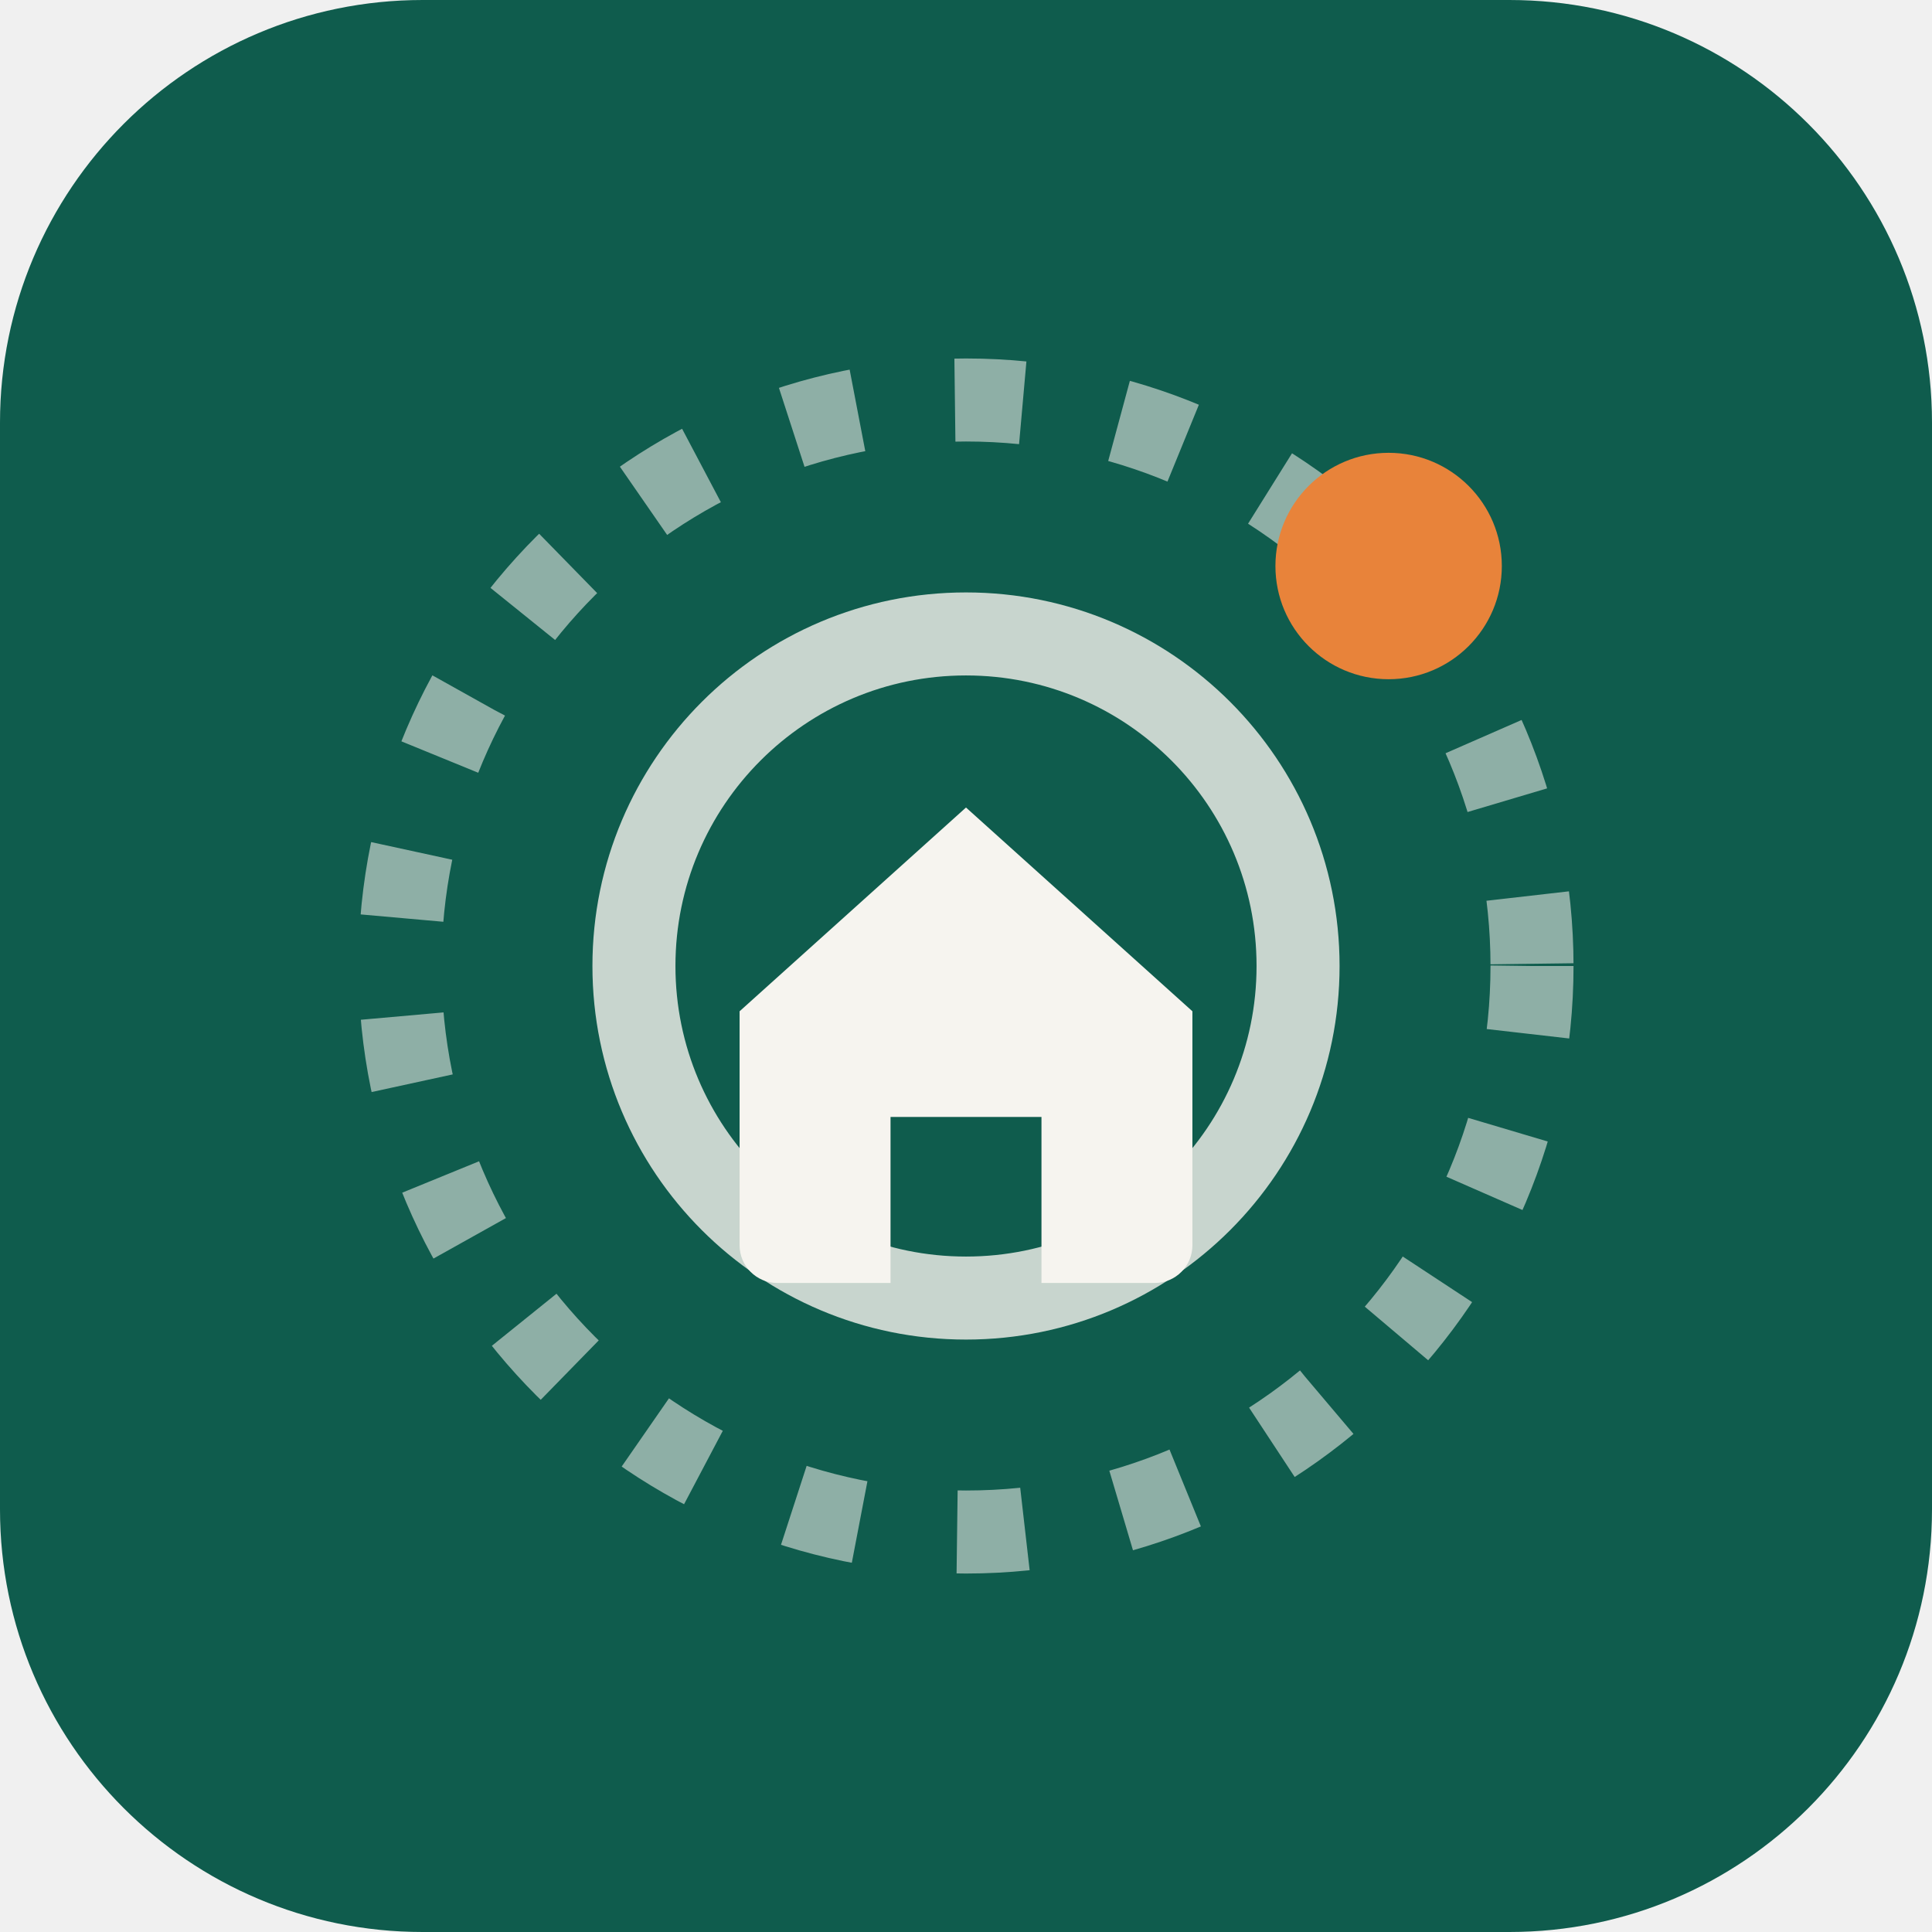
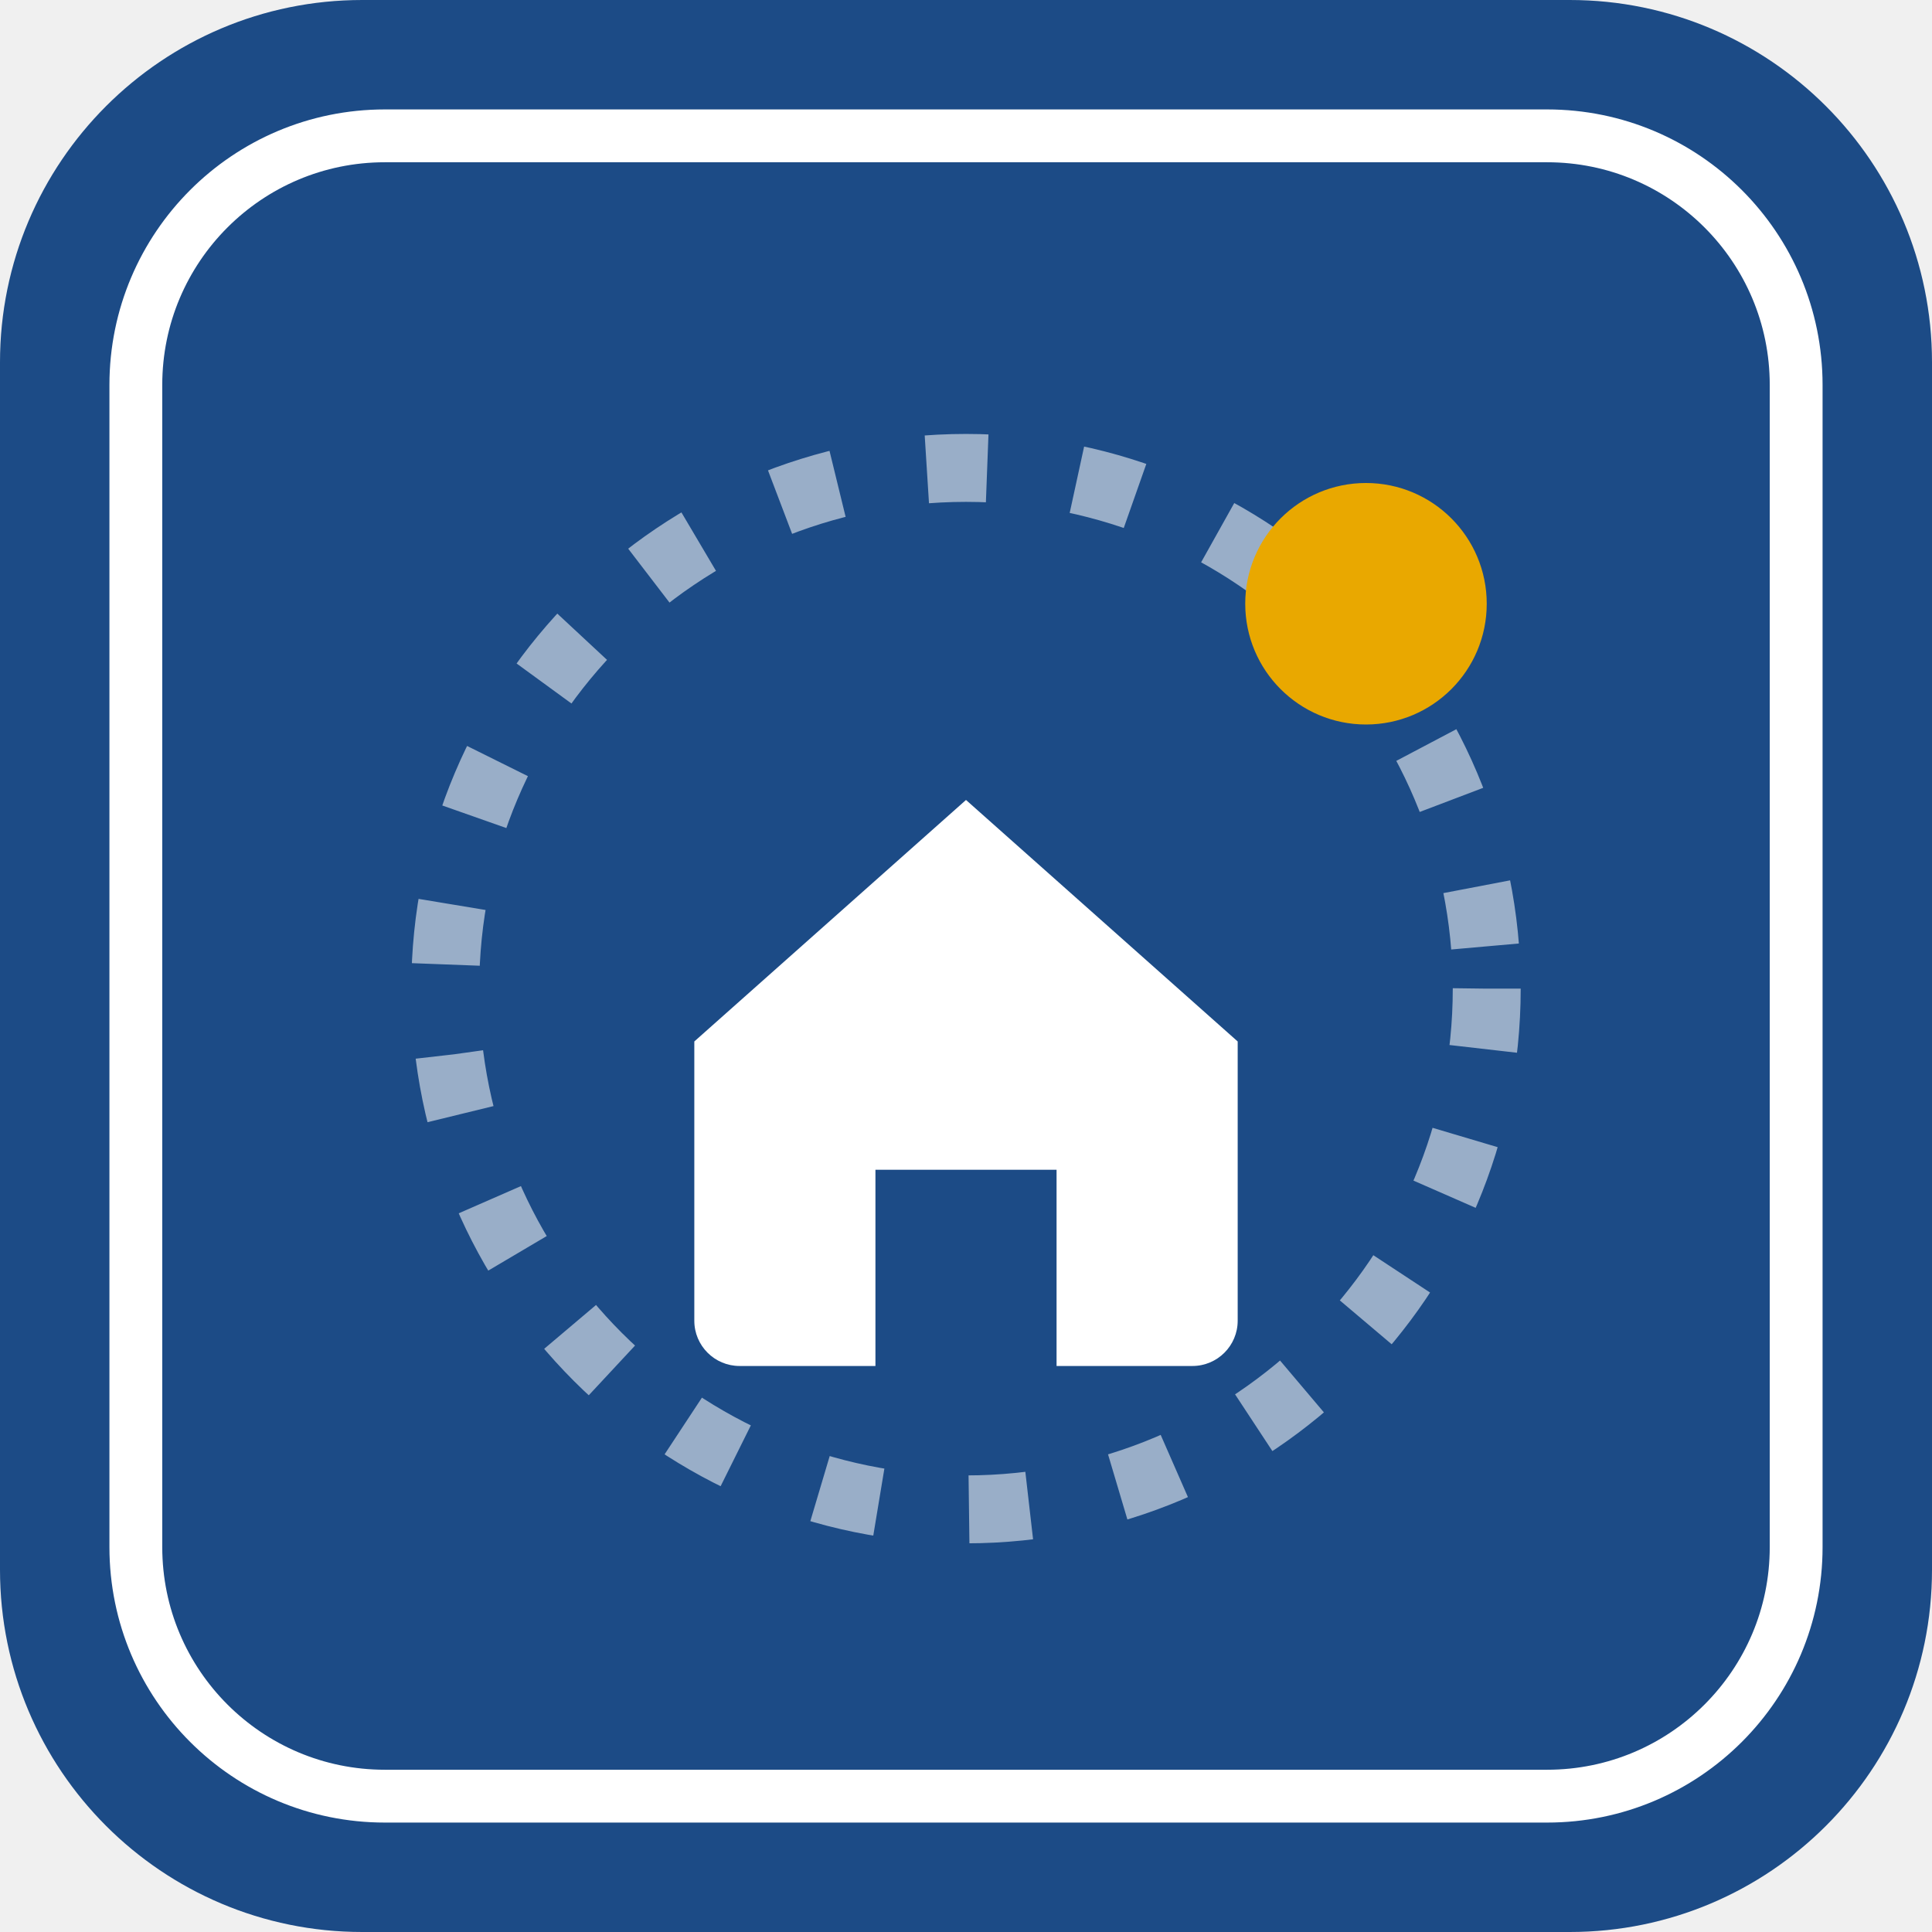
<svg xmlns="http://www.w3.org/2000/svg" viewBox="0 0 512 512">
-   <rect width="512" height="512" rx="112" fill="#0f5c4d" />
-   <circle cx="256" cy="256" r="150" fill="none" stroke="#f6f4ef" stroke-width="22" stroke-dasharray="18 26" opacity=".55" />
-   <circle cx="256" cy="256" r="88" fill="none" stroke="#f6f4ef" stroke-width="22" opacity=".8" />
-   <path d="M196 268 256 214l60 54v62a10 10 0 0 1-10 10h-30v-44h-40v44h-30a10 10 0 0 1-10-10z" fill="#f6f4ef" />
-   <circle cx="368" cy="150" r="30" fill="#e8833a" />
+   <rect width="512" height="512" rx="96" fill="#1c4b86" />
+   <rect x="36" y="36" width="440" height="440" rx="66" fill="none" stroke="#ffffff" stroke-width="14" />
+   <circle cx="256" cy="262" r="138" fill="none" stroke="#ffffff" stroke-width="18" stroke-dasharray="16 24" opacity=".55" />
+   <path d="M184 276 256 212l72 64v74a12 12 0 0 1-12 12h-36v-52h-48v52h-36a12 12 0 0 1-12-12z" fill="#ffffff" />
+   <circle cx="362" cy="160" r="32" fill="#e9a800" />
</svg>
